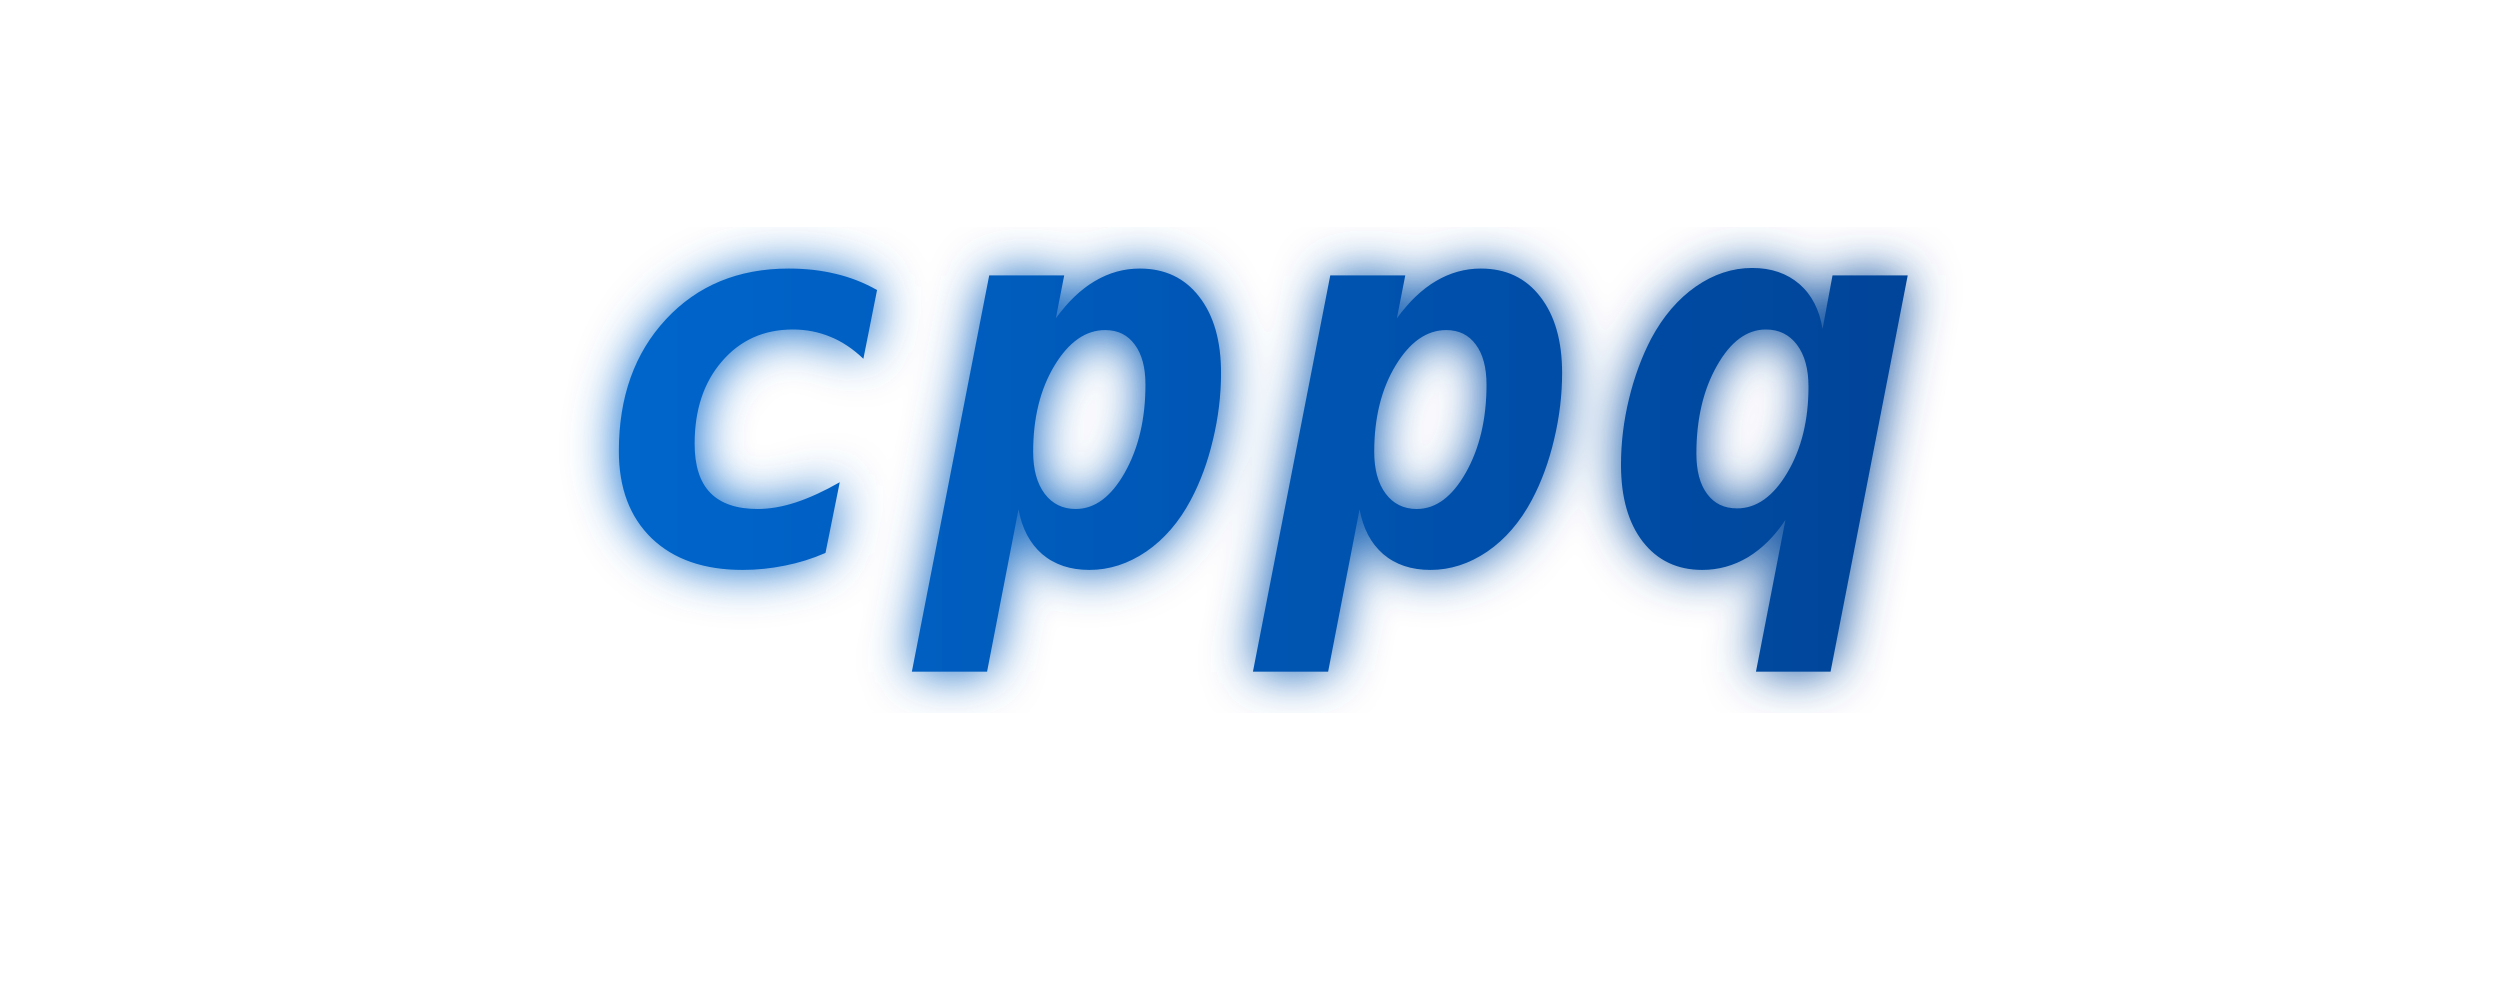
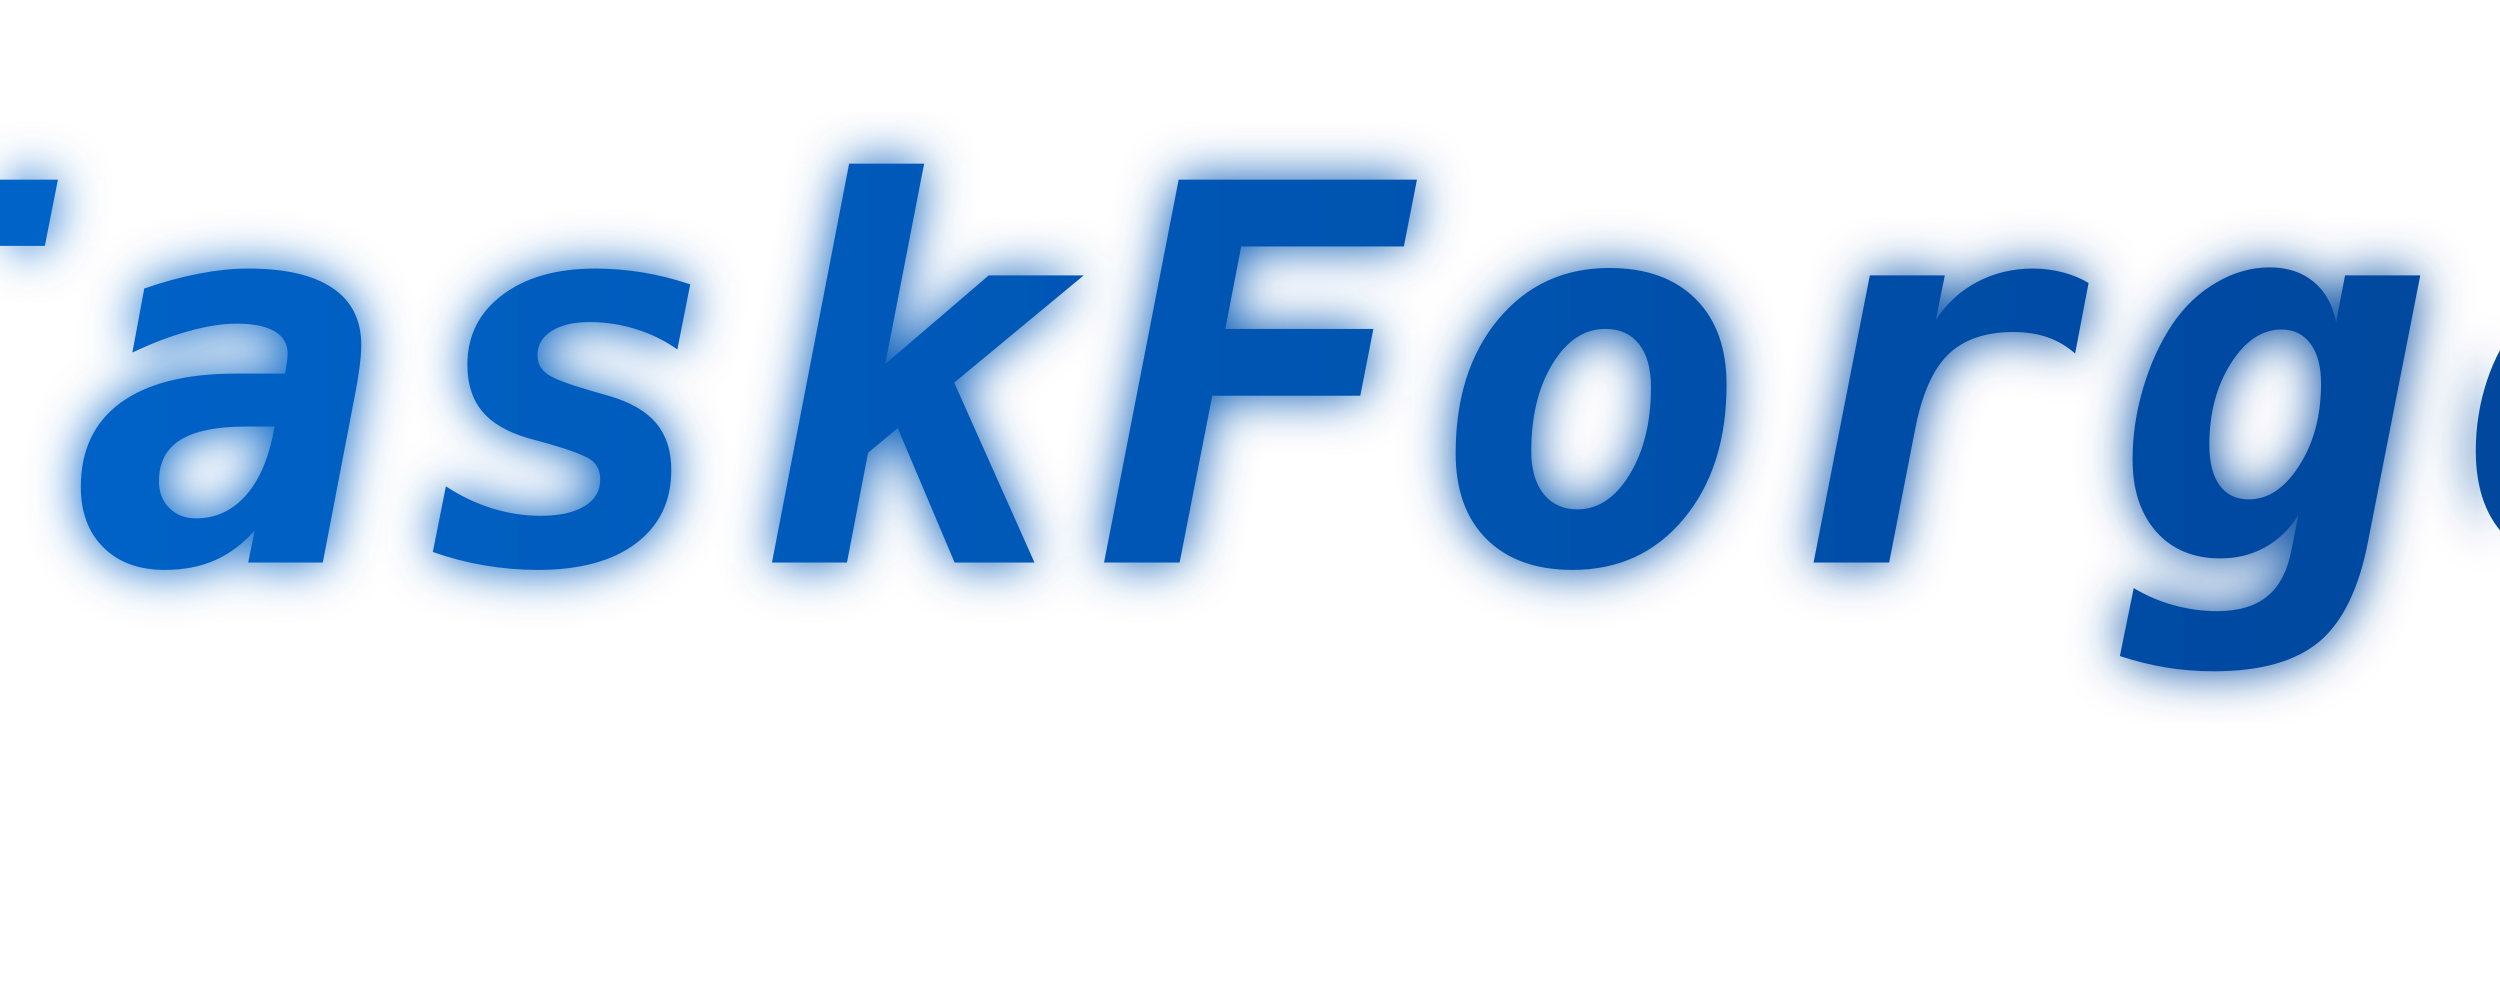
<svg xmlns="http://www.w3.org/2000/svg" width="200" height="80" viewBox="0 0 200 80">
  <defs>
    <linearGradient id="darkGradient" x1="0%" y1="0%" x2="100%" y2="0%">
      <stop offset="0%" style="stop-color:#0066cc;stop-opacity:1" />
      <stop offset="100%" style="stop-color:#004499;stop-opacity:1" />
    </linearGradient>
    <filter id="glow">
      <feGaussianBlur stdDeviation="2" result="coloredBlur" />
      <feMerge>
        <feMergeNode in="coloredBlur" />
        <feMergeNode in="SourceGraphic" />
      </feMerge>
    </filter>
  </defs>
-   <text x="100" y="45" font-family="'Consolas', 'Monaco', monospace" font-size="42" font-weight="bold" font-style="italic" text-anchor="middle" fill="url(#darkGradient)" filter="url(#glow)" letter-spacing="2">cppq</text>
+   <text x="100" y="45" font-family="'Consolas', 'Monaco', monospace" font-size="42" font-weight="bold" font-style="italic" text-anchor="middle" fill="url(#darkGradient)" filter="url(#glow)" letter-spacing="2">TaskForge</text>
</svg>
